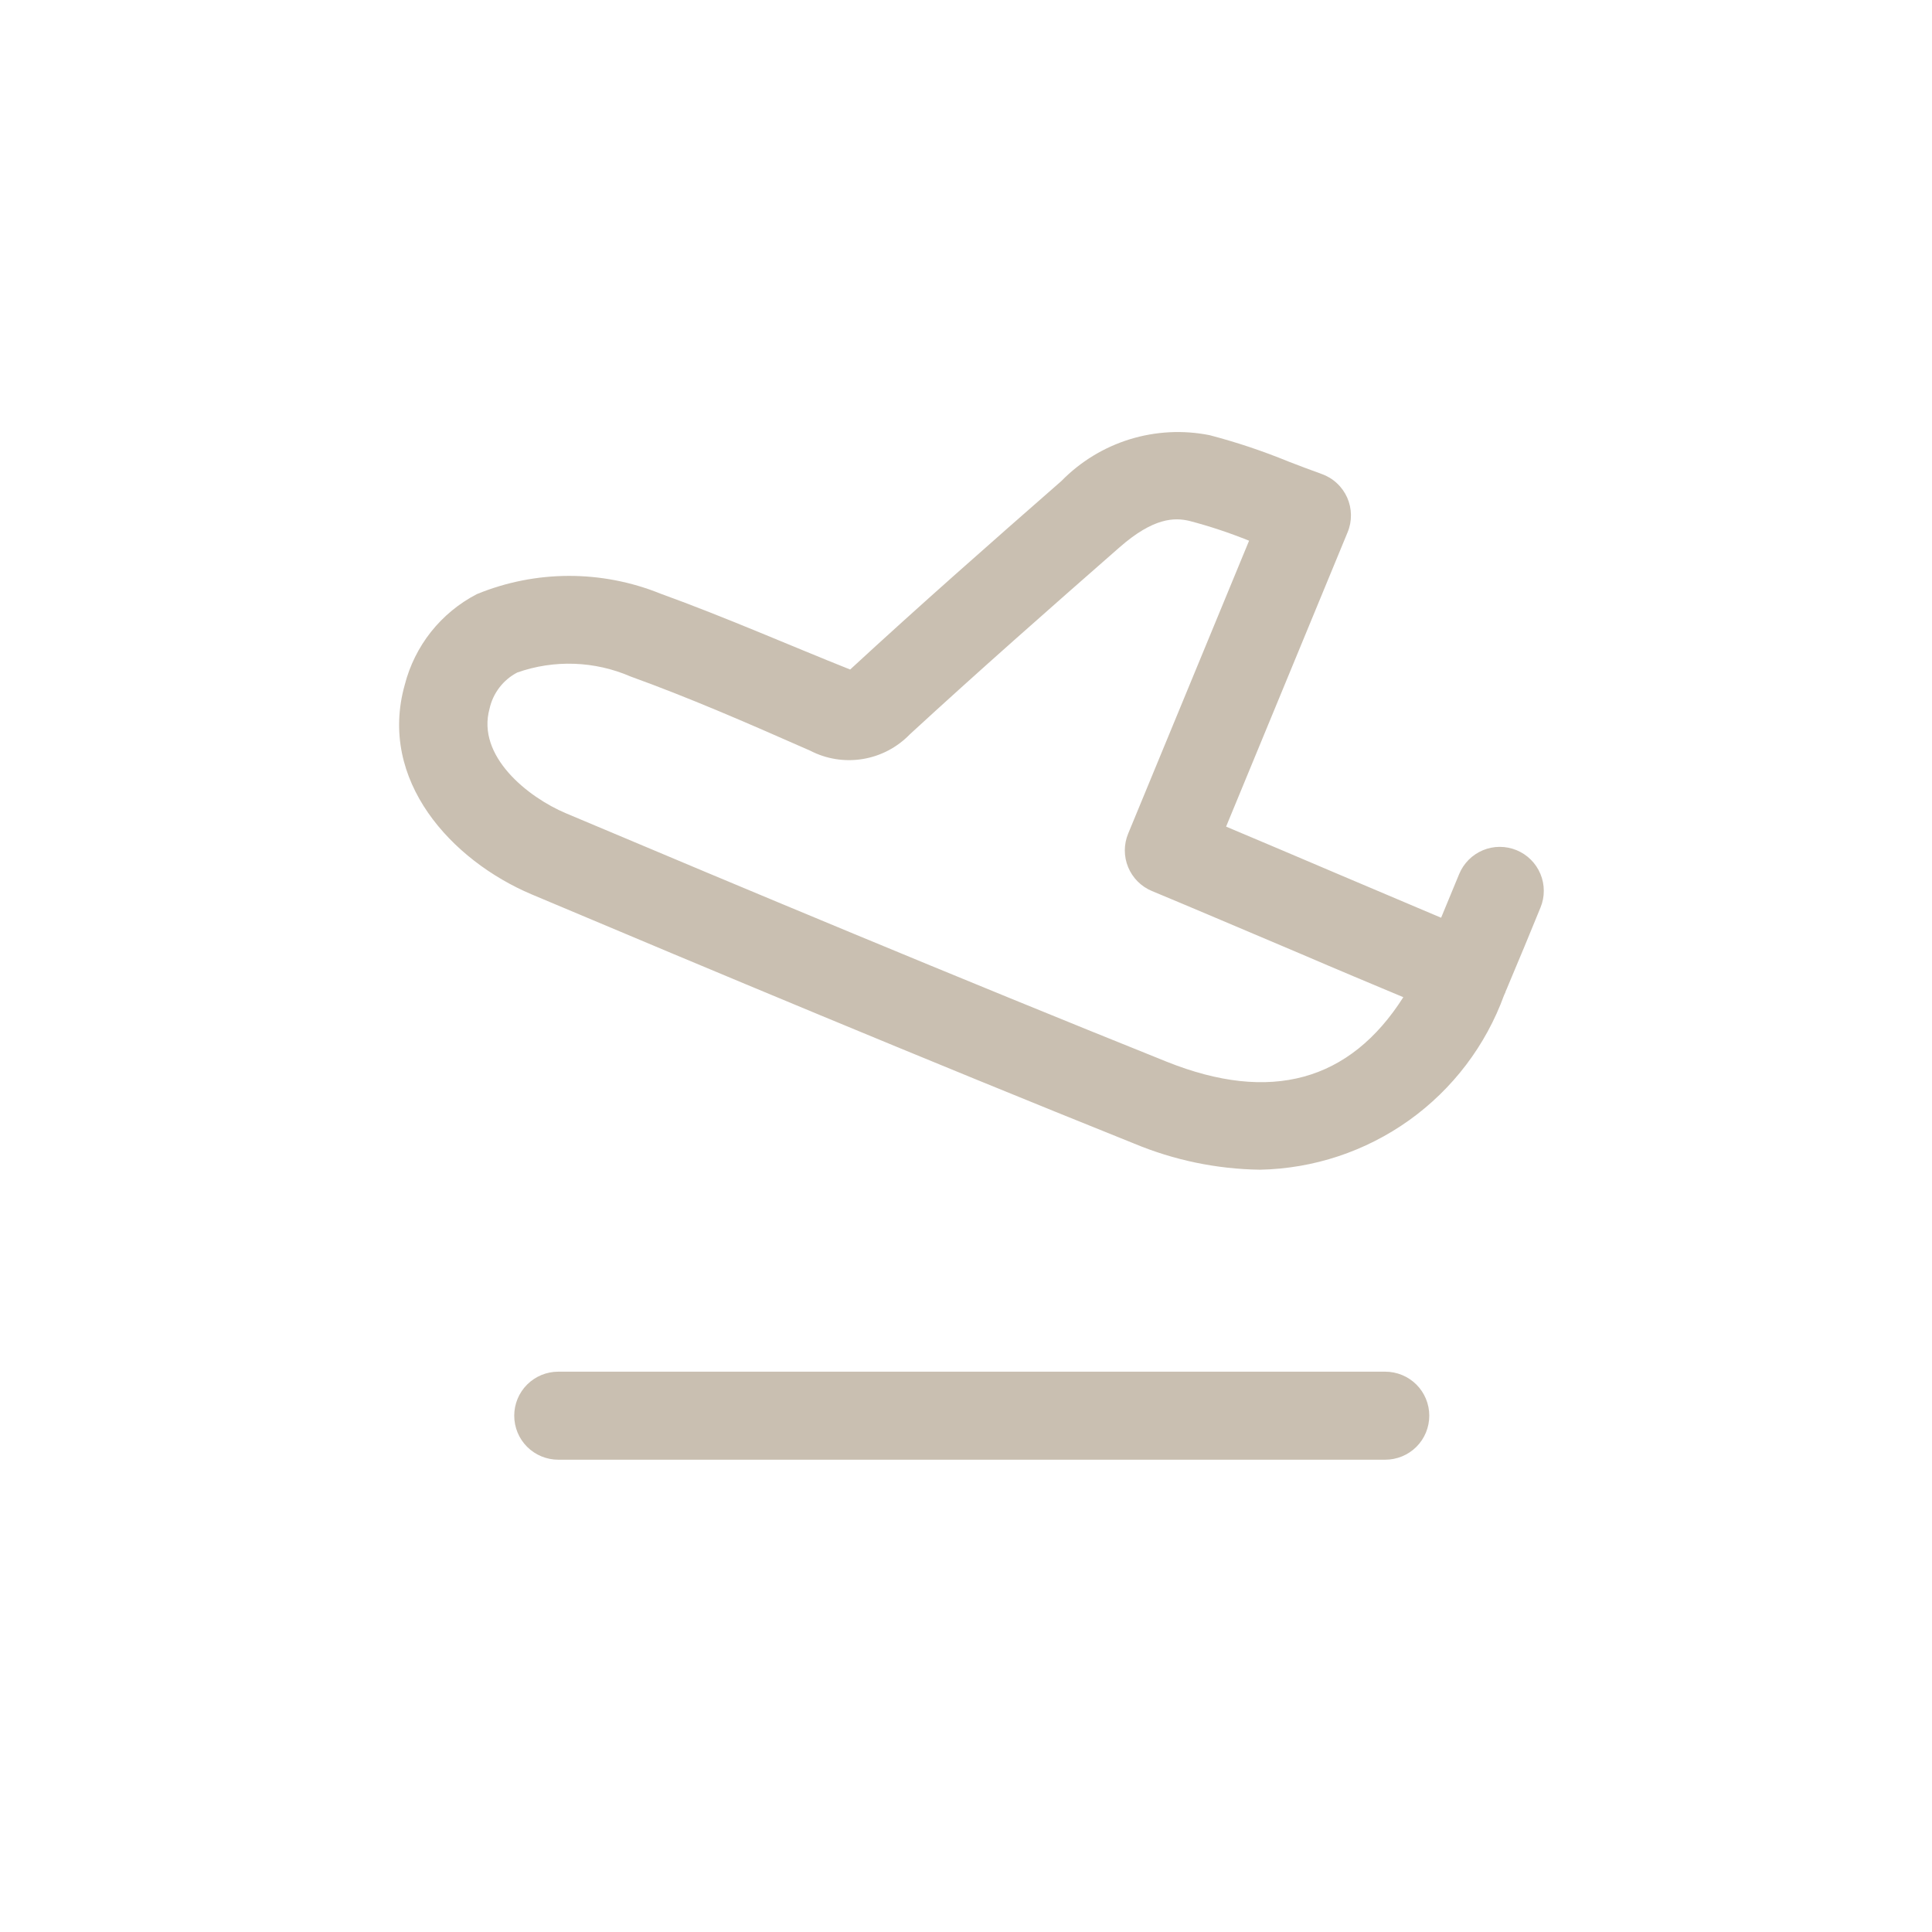
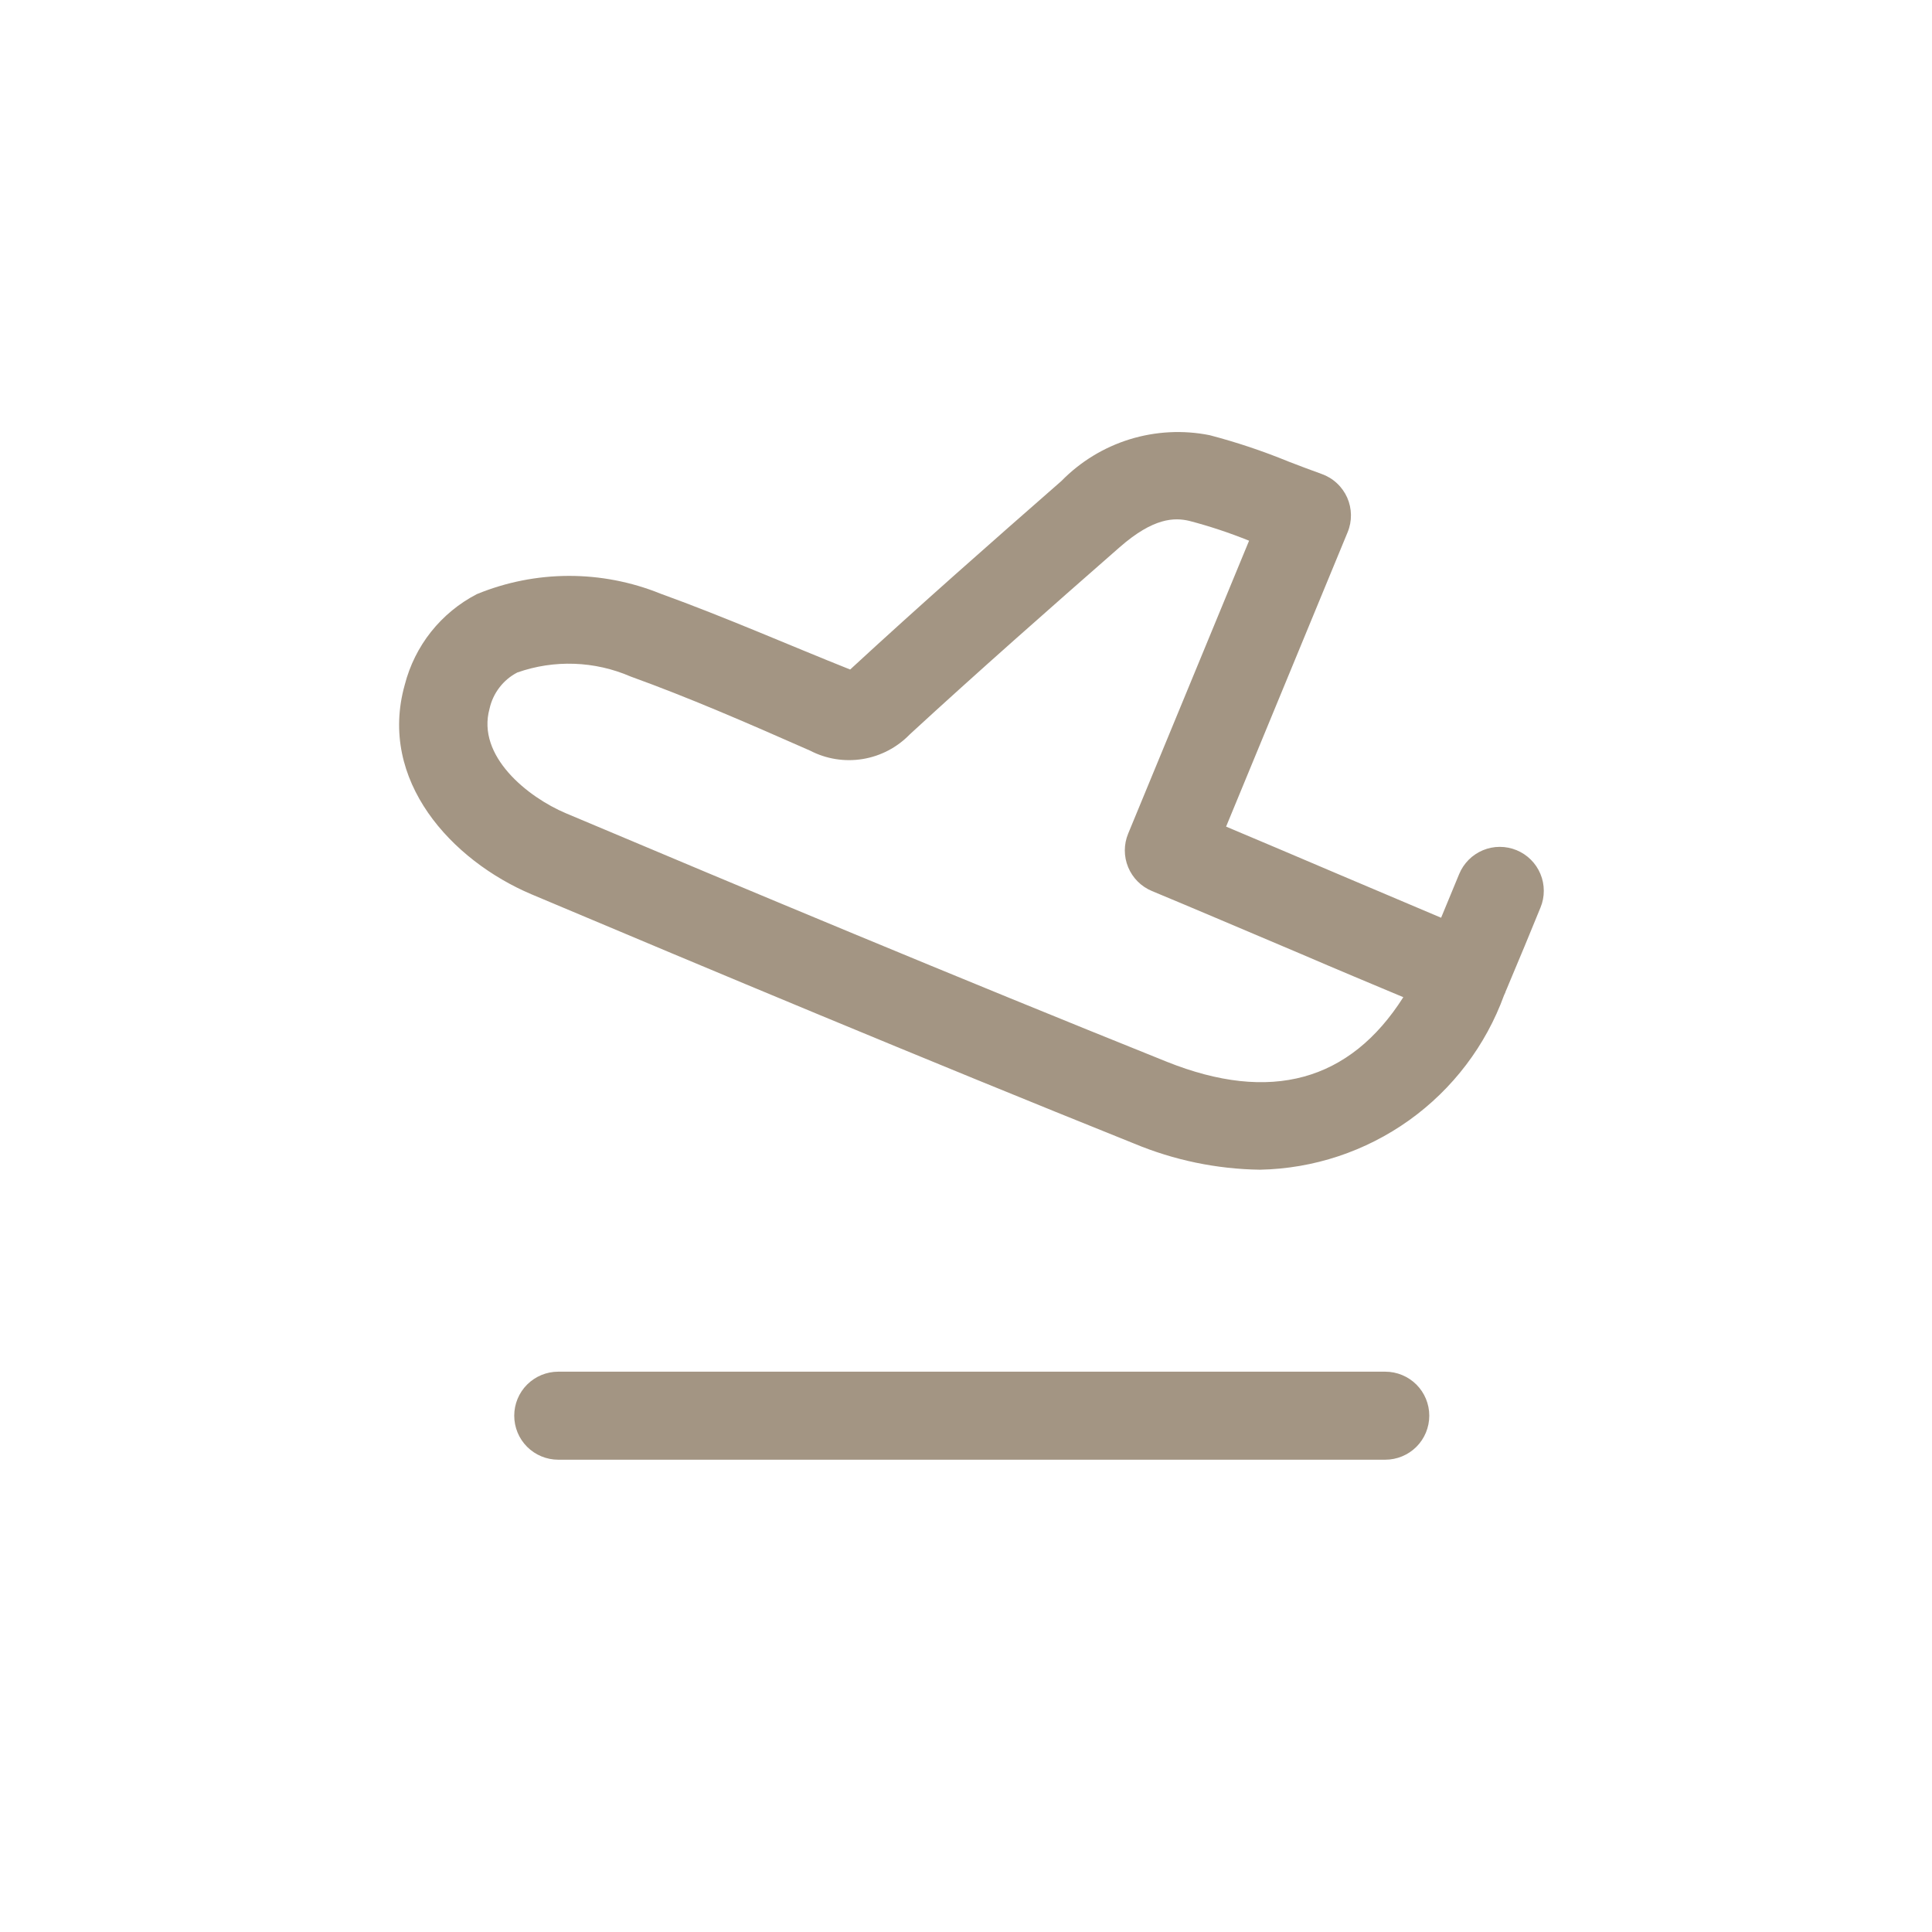
<svg xmlns="http://www.w3.org/2000/svg" width="48" height="48" viewBox="0 0 48 48" fill="none">
-   <path d="M31.305 29.061C32.636 29.035 33.927 28.606 35.01 27.832C36.092 27.058 36.915 25.974 37.369 24.723C37.381 24.7 37.392 24.675 37.403 24.651V24.641C37.429 24.581 37.457 24.52 37.481 24.457C37.619 24.137 38.144 22.869 38.273 22.548C38.328 22.416 38.356 22.273 38.355 22.13C38.355 21.986 38.327 21.845 38.271 21.712C38.216 21.58 38.135 21.459 38.033 21.358C37.932 21.257 37.811 21.177 37.678 21.122C37.546 21.068 37.404 21.04 37.26 21.04C37.117 21.04 36.974 21.069 36.842 21.124C36.71 21.18 36.589 21.26 36.488 21.362C36.387 21.464 36.307 21.584 36.252 21.717C36.178 21.895 35.984 22.365 35.804 22.801L33.194 21.695C32.239 21.288 31.278 20.88 30.462 20.537L33.481 13.224C33.538 13.087 33.566 12.94 33.564 12.791C33.562 12.643 33.53 12.497 33.47 12.361C33.409 12.226 33.322 12.104 33.213 12.004C33.105 11.903 32.976 11.825 32.837 11.776C32.554 11.675 32.278 11.569 32.007 11.465C31.371 11.204 30.718 10.986 30.053 10.812C29.393 10.68 28.711 10.716 28.068 10.914C27.425 11.113 26.842 11.469 26.372 11.949C24.607 13.494 22.844 15.045 21.122 16.634C19.684 16.063 18.038 15.338 16.409 14.749C14.945 14.157 13.307 14.161 11.847 14.761C11.406 14.989 11.019 15.308 10.71 15.696C10.402 16.084 10.179 16.534 10.056 17.014C9.387 19.394 11.223 21.38 13.205 22.219C17.65 24.093 22.904 26.293 28.173 28.41C29.166 28.825 30.229 29.046 31.305 29.061ZM34.865 24.775C33.534 26.869 31.564 27.409 28.991 26.38C23.741 24.271 18.491 22.075 14.059 20.205C13.116 19.807 11.835 18.786 12.163 17.606C12.205 17.415 12.289 17.236 12.408 17.081C12.527 16.925 12.678 16.798 12.852 16.708C13.77 16.385 14.775 16.421 15.668 16.808C17.113 17.331 18.484 17.925 20.126 18.649C20.527 18.858 20.986 18.931 21.433 18.858C21.88 18.785 22.291 18.569 22.605 18.244C24.317 16.669 26.066 15.13 27.817 13.596C28.663 12.855 29.181 12.856 29.547 12.941C30.052 13.073 30.549 13.238 31.033 13.434L28.029 20.711C27.918 20.978 27.918 21.279 28.029 21.546C28.14 21.814 28.352 22.026 28.619 22.137C29.564 22.529 30.953 23.122 32.342 23.709C33.226 24.09 34.105 24.456 34.865 24.775Z" fill="#C9BFB1" />
-   <path d="M13.87 36.266H34.416C34.706 36.266 34.984 36.151 35.19 35.946C35.395 35.741 35.51 35.462 35.51 35.172C35.51 34.882 35.395 34.604 35.19 34.399C34.984 34.194 34.706 34.079 34.416 34.079H13.87C13.58 34.079 13.302 34.194 13.096 34.399C12.891 34.604 12.776 34.882 12.776 35.172C12.776 35.462 12.891 35.741 13.096 35.946C13.302 36.151 13.58 36.266 13.87 36.266Z" fill="#C9BFB1" />
+   <path d="M31.305 29.061C32.636 29.035 33.927 28.606 35.01 27.832C36.092 27.058 36.915 25.974 37.369 24.723C37.381 24.7 37.392 24.675 37.403 24.651V24.641C37.429 24.581 37.457 24.52 37.481 24.457C37.619 24.137 38.144 22.869 38.273 22.548C38.328 22.416 38.356 22.273 38.355 22.13C38.355 21.986 38.327 21.845 38.271 21.712C38.216 21.58 38.135 21.459 38.033 21.358C37.932 21.257 37.811 21.177 37.678 21.122C37.546 21.068 37.404 21.04 37.26 21.04C37.117 21.04 36.974 21.069 36.842 21.124C36.71 21.18 36.589 21.26 36.488 21.362C36.387 21.464 36.307 21.584 36.252 21.717C36.178 21.895 35.984 22.365 35.804 22.801L33.194 21.695C32.239 21.288 31.278 20.88 30.462 20.537L33.481 13.224C33.538 13.087 33.566 12.94 33.564 12.791C33.562 12.643 33.53 12.497 33.47 12.361C33.409 12.226 33.322 12.104 33.213 12.004C33.105 11.903 32.976 11.825 32.837 11.776C32.554 11.675 32.278 11.569 32.007 11.465C31.371 11.204 30.718 10.986 30.053 10.812C29.393 10.68 28.711 10.716 28.068 10.914C27.425 11.113 26.842 11.469 26.372 11.949C24.607 13.494 22.844 15.045 21.122 16.634C19.684 16.063 18.038 15.338 16.409 14.749C14.945 14.157 13.307 14.161 11.847 14.761C11.406 14.989 11.019 15.308 10.71 15.696C10.402 16.084 10.179 16.534 10.056 17.014C9.387 19.394 11.223 21.38 13.205 22.219C17.65 24.093 22.904 26.293 28.173 28.41C29.166 28.825 30.229 29.046 31.305 29.061ZM34.865 24.775C33.534 26.869 31.564 27.409 28.991 26.38C23.741 24.271 18.491 22.075 14.059 20.205C13.116 19.807 11.835 18.786 12.163 17.606C12.205 17.415 12.289 17.236 12.408 17.081C12.527 16.925 12.678 16.798 12.852 16.708C13.77 16.385 14.775 16.421 15.668 16.808C17.113 17.331 18.484 17.925 20.126 18.649C20.527 18.858 20.986 18.931 21.433 18.858C21.88 18.785 22.291 18.569 22.605 18.244C24.317 16.669 26.066 15.13 27.817 13.596C28.663 12.855 29.181 12.856 29.547 12.941C30.052 13.073 30.549 13.238 31.033 13.434L28.029 20.711C27.918 20.978 27.918 21.279 28.029 21.546C28.14 21.814 28.352 22.026 28.619 22.137C29.564 22.529 30.953 23.122 32.342 23.709C33.226 24.09 34.105 24.456 34.865 24.775Z" fill="#A39583" />
+   <path d="M13.87 36.266H34.416C34.706 36.266 34.984 36.151 35.19 35.946C35.395 35.741 35.51 35.462 35.51 35.172C35.51 34.882 35.395 34.604 35.19 34.399C34.984 34.194 34.706 34.079 34.416 34.079H13.87C13.58 34.079 13.302 34.194 13.096 34.399C12.891 34.604 12.776 34.882 12.776 35.172C12.776 35.462 12.891 35.741 13.096 35.946C13.302 36.151 13.58 36.266 13.87 36.266Z" fill="#A39583" />
</svg>
